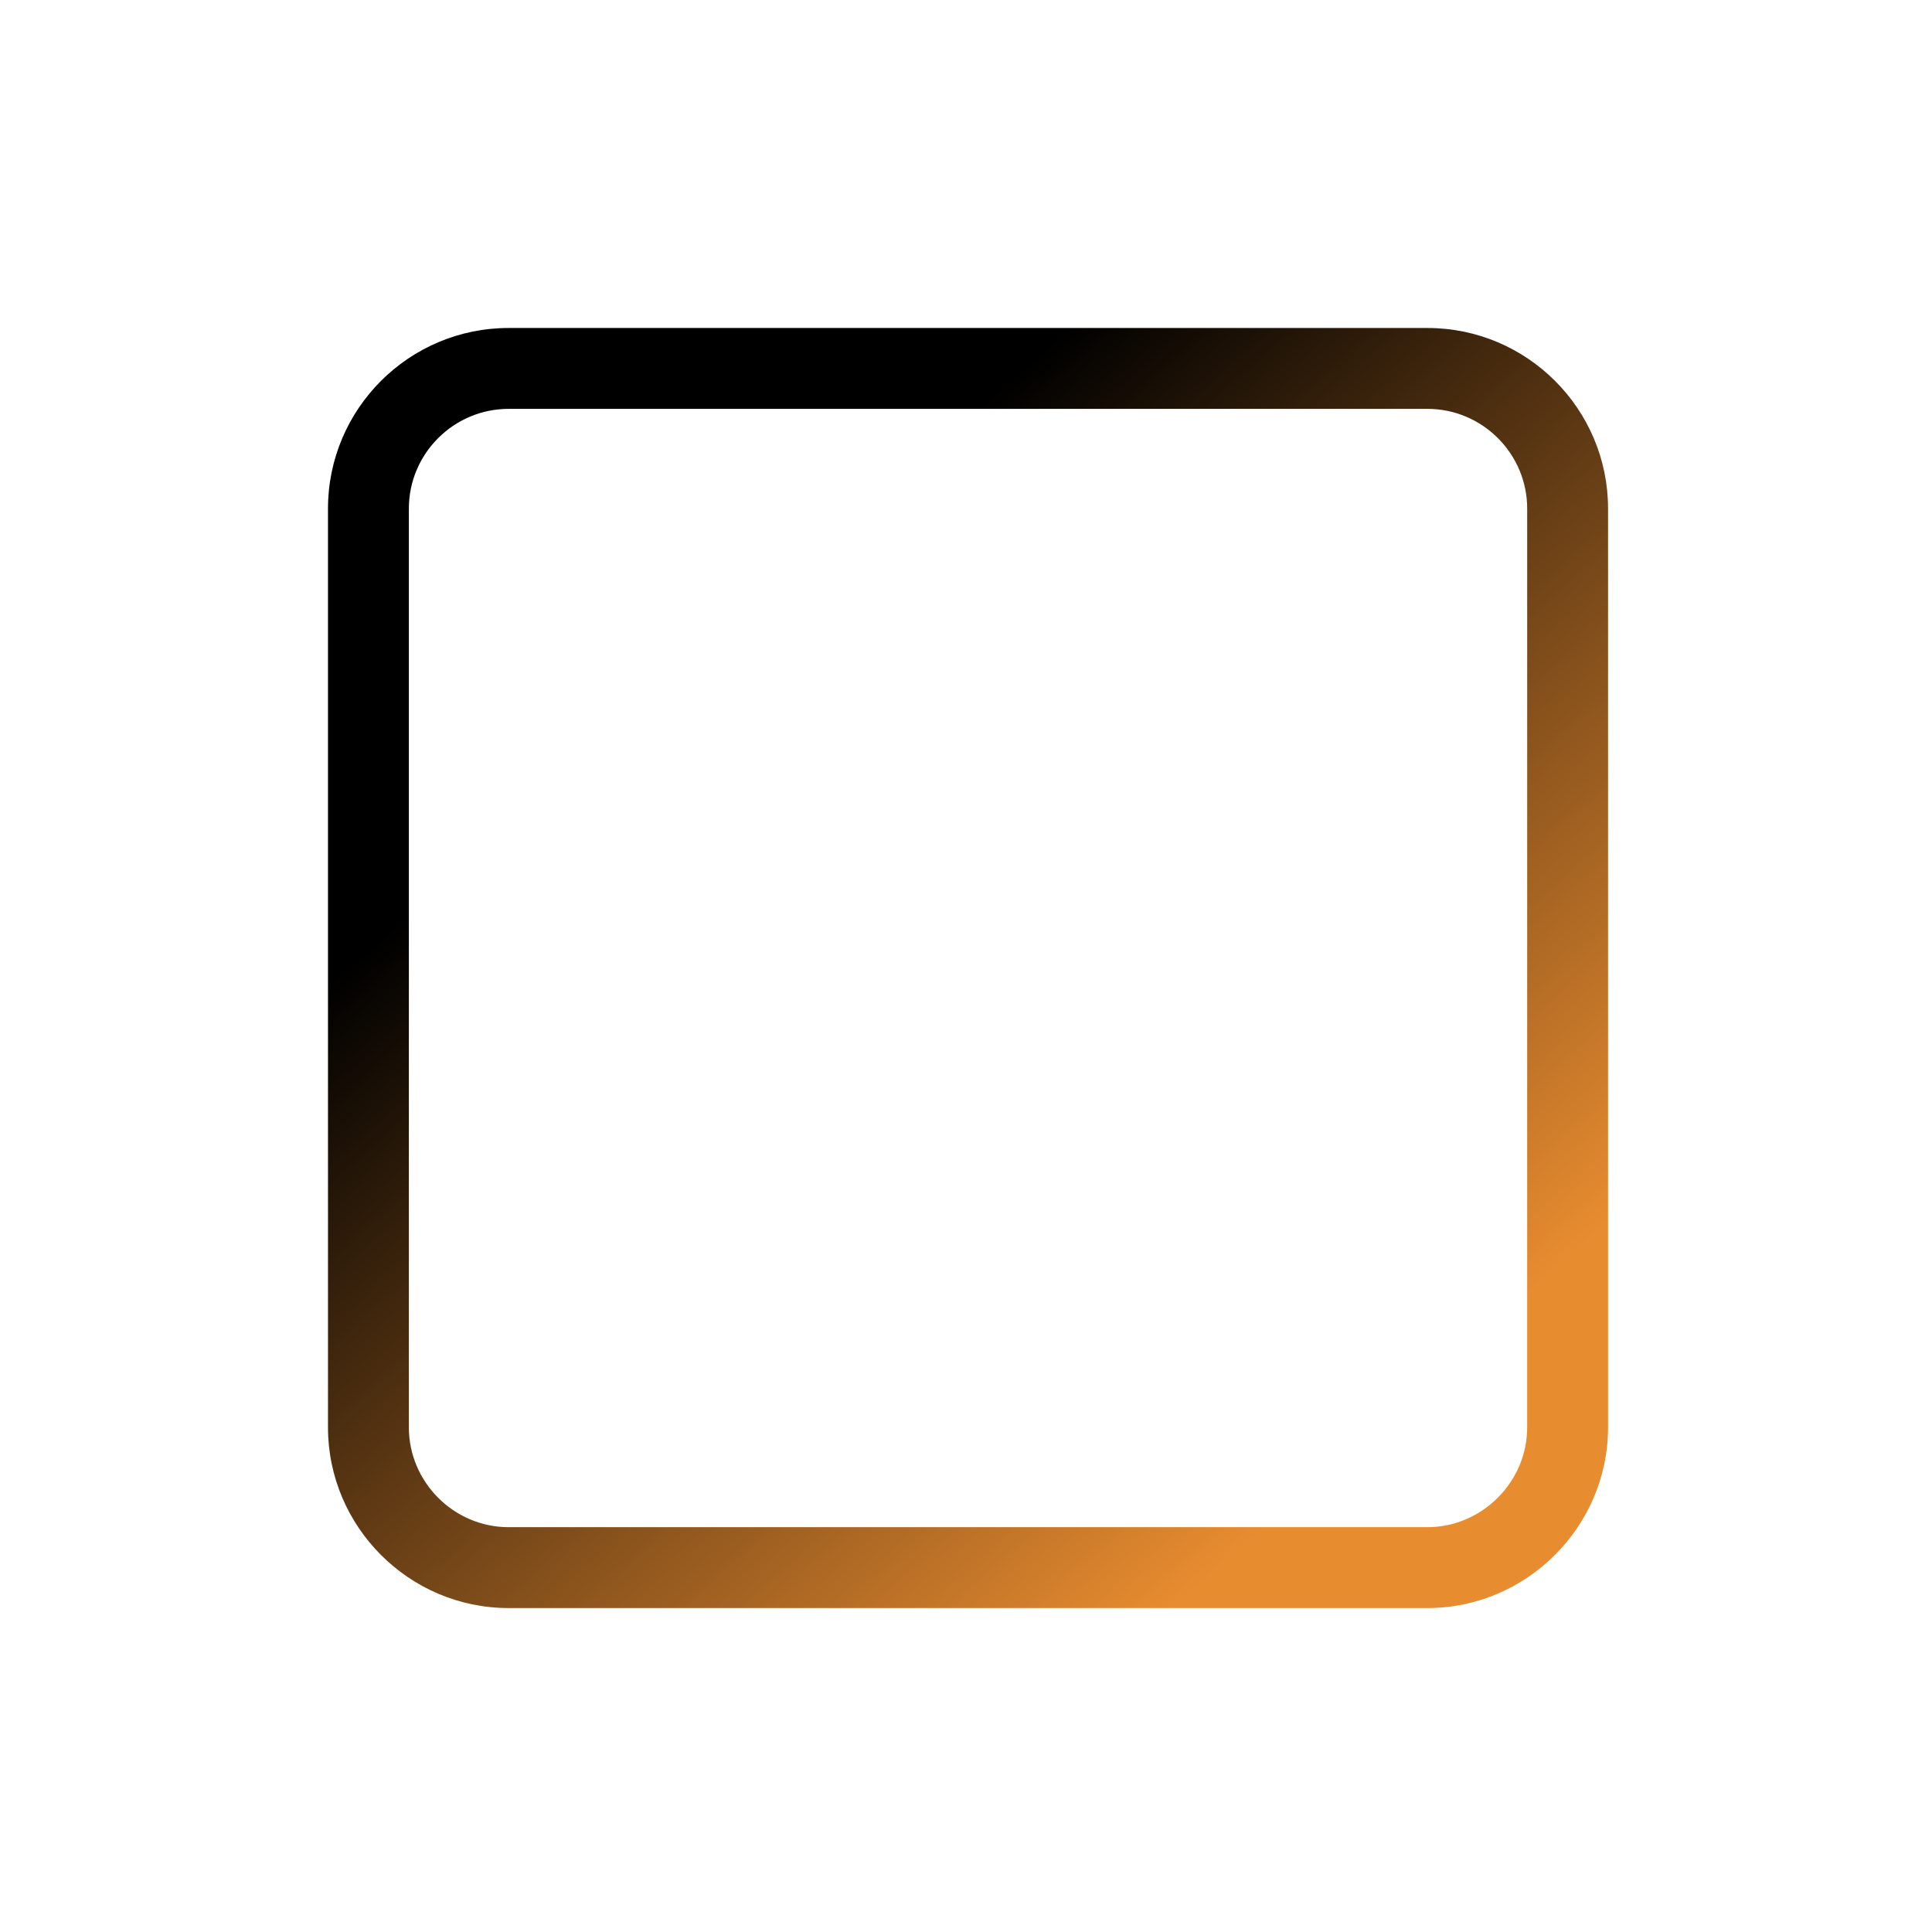
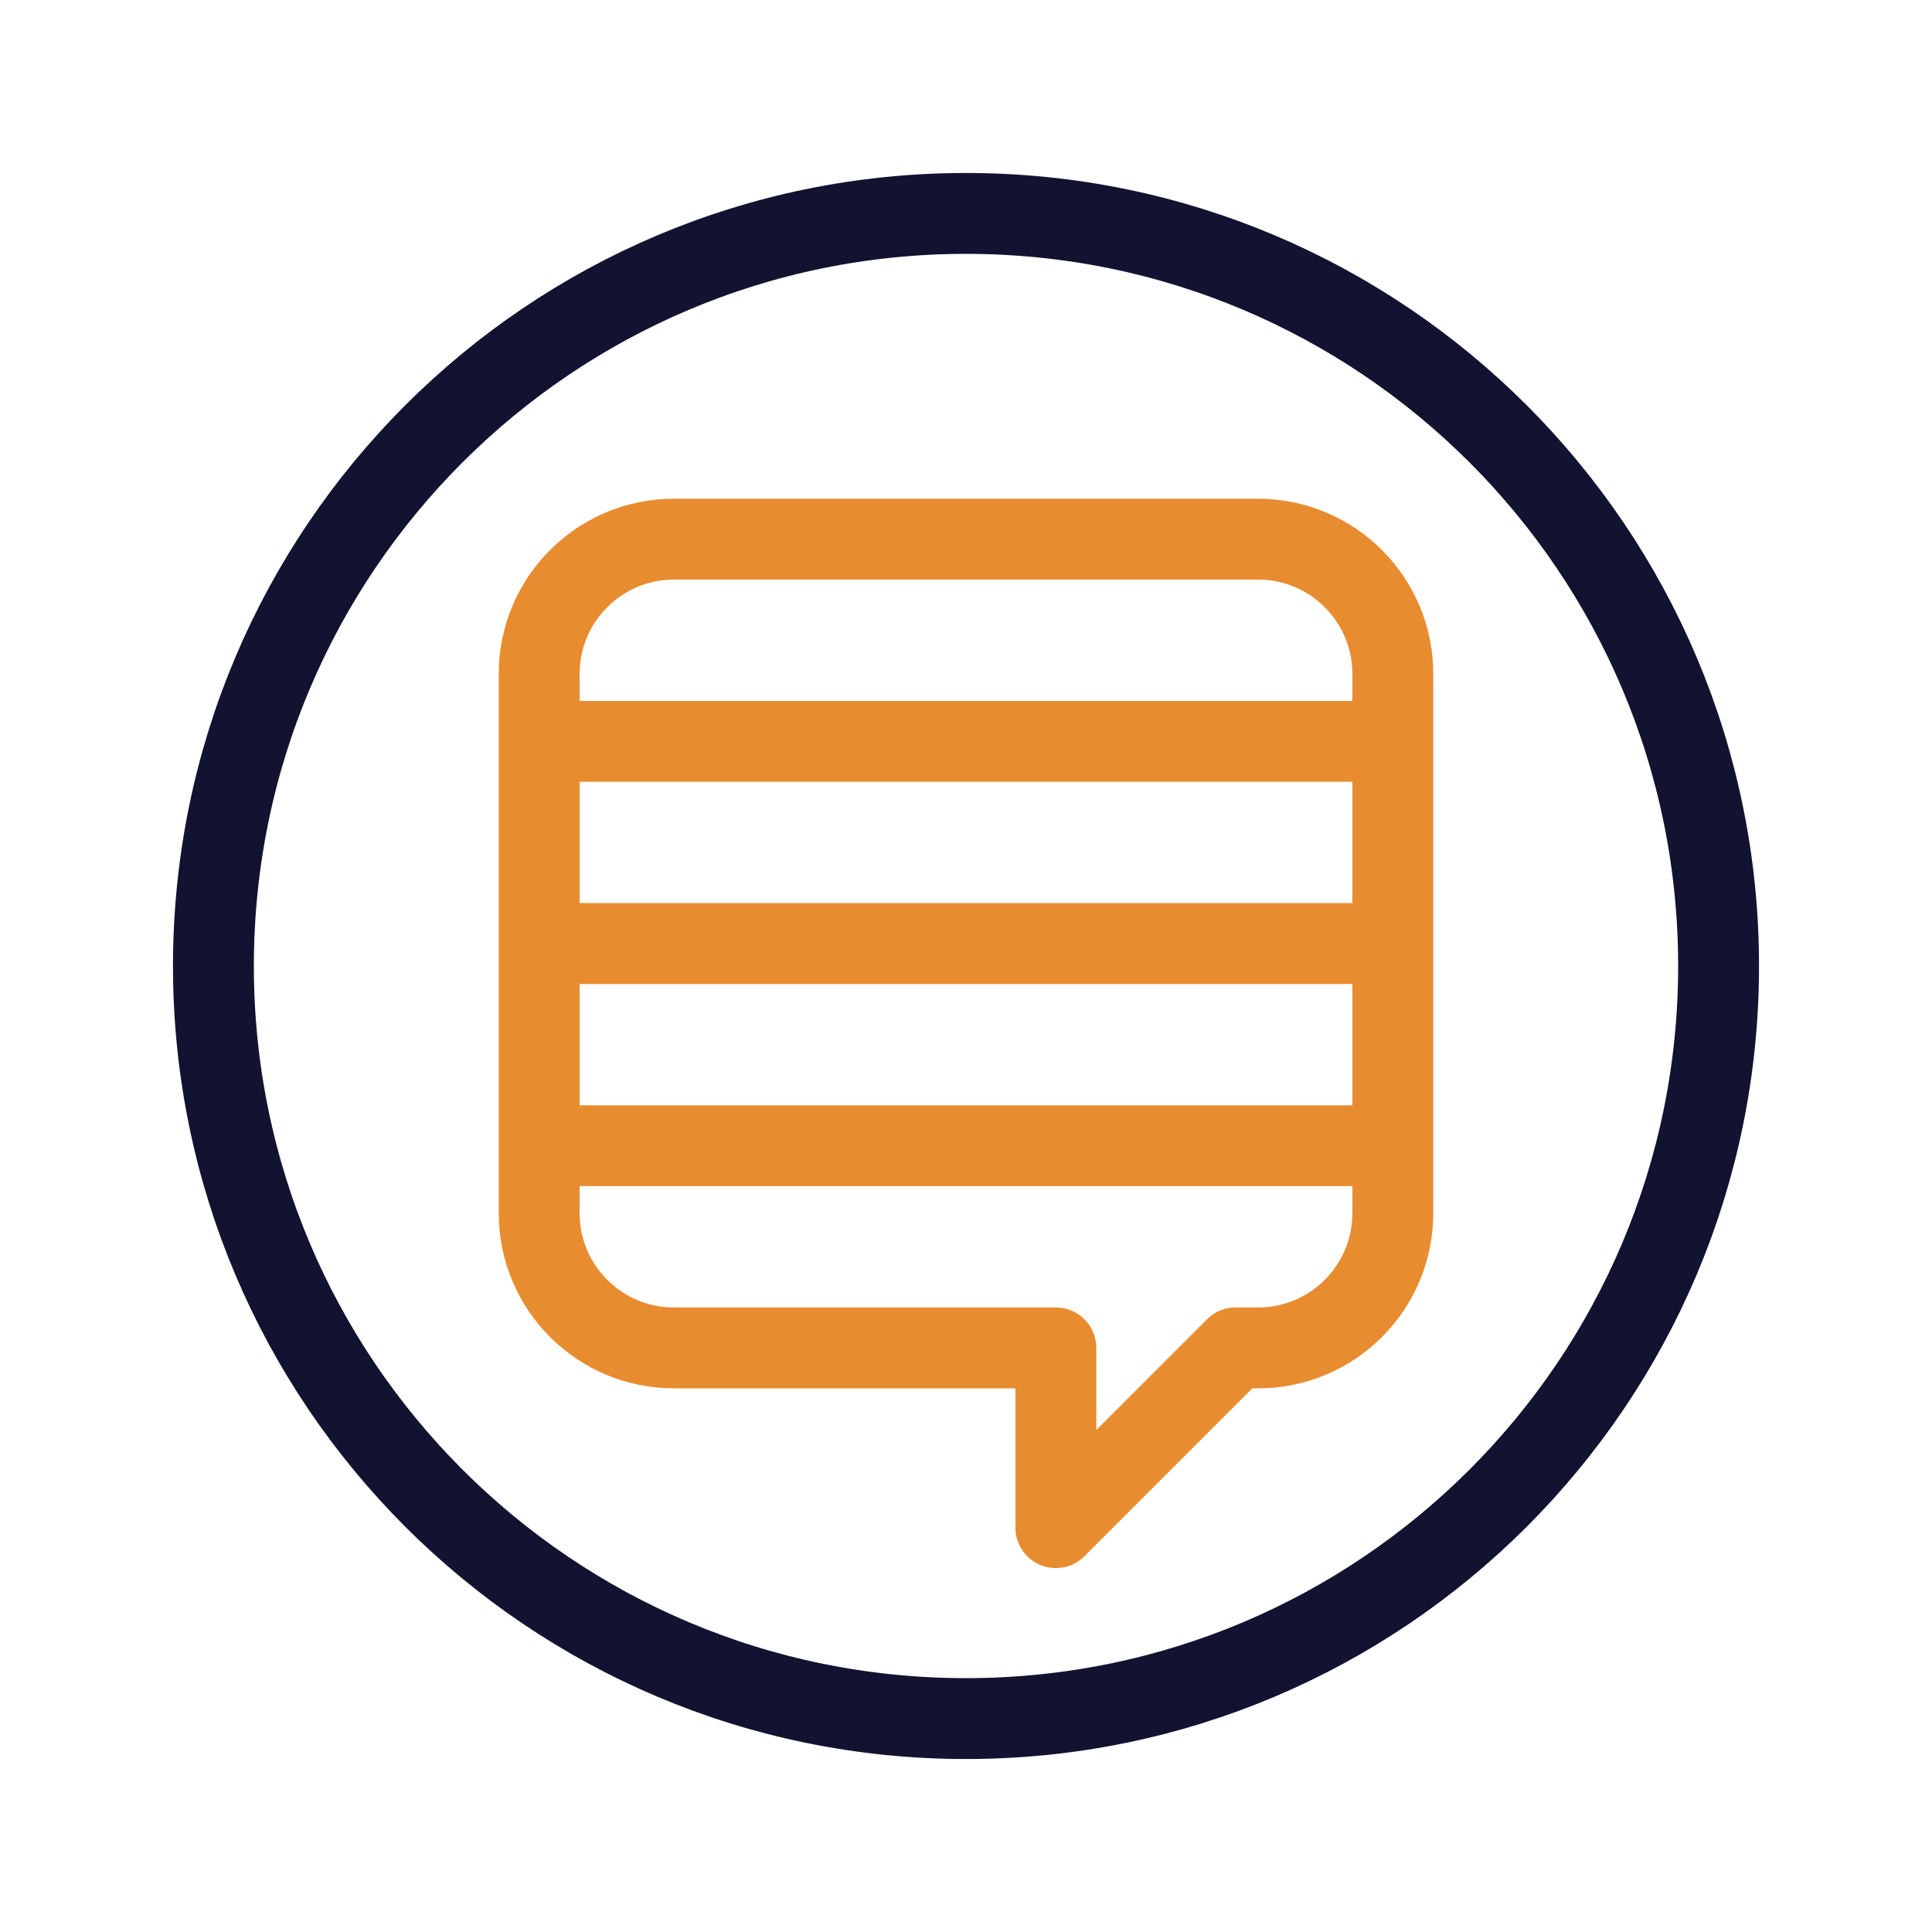
<svg xmlns="http://www.w3.org/2000/svg" width="430" height="430" fill="none" viewBox="0 0 430 430">
-   <path fill="url(#wDlAeTvc1Sa)" fill-rule="evenodd" d="M73 113.2C73 91.03 91.03 73 113.2 73h204.5c22.171 0 40.2 18.03 40.2 40.2v204.5c0 22.071-18.129 40.2-40.2 40.2H113.2c-22.19 0-40.2-18.148-40.2-40.2zM113.2 91c-12.229 0-22.2 9.971-22.2 22.2v204.5c0 12.148 9.989 22.2 22.2 22.2h204.5c12.129 0 22.2-10.071 22.2-22.2V113.2c0-12.229-9.971-22.2-22.2-22.2z" clip-rule="evenodd" />
-   <defs>
-     <linearGradient id="wDlAeTvc1Sa" x1="166.198" x2="318.238" y1="136.27" y2="307.525" gradientUnits="userSpaceOnUse">
-       <stop />
-       <stop offset="1" stop-color="#e88c30" />
-     </linearGradient>
-   </defs>
+   <g stroke-width="18">
+     <path stroke="#e88c30" stroke-linecap="round" stroke-linejoin="round" d="M120 255h190m-190-45h190m-190-45h190m-160-45c-16.569 0-30 13.431-30 30v120c0 16.569 13.431 30 30 30h85v40l40-40h5c16.569 0 30-13.431 30-30V150c0-16.569-13.431-30-30-30z" />
+     <circle cx="215" cy="215" r="167.5" stroke="#121331" />
+   </g>
</svg>
